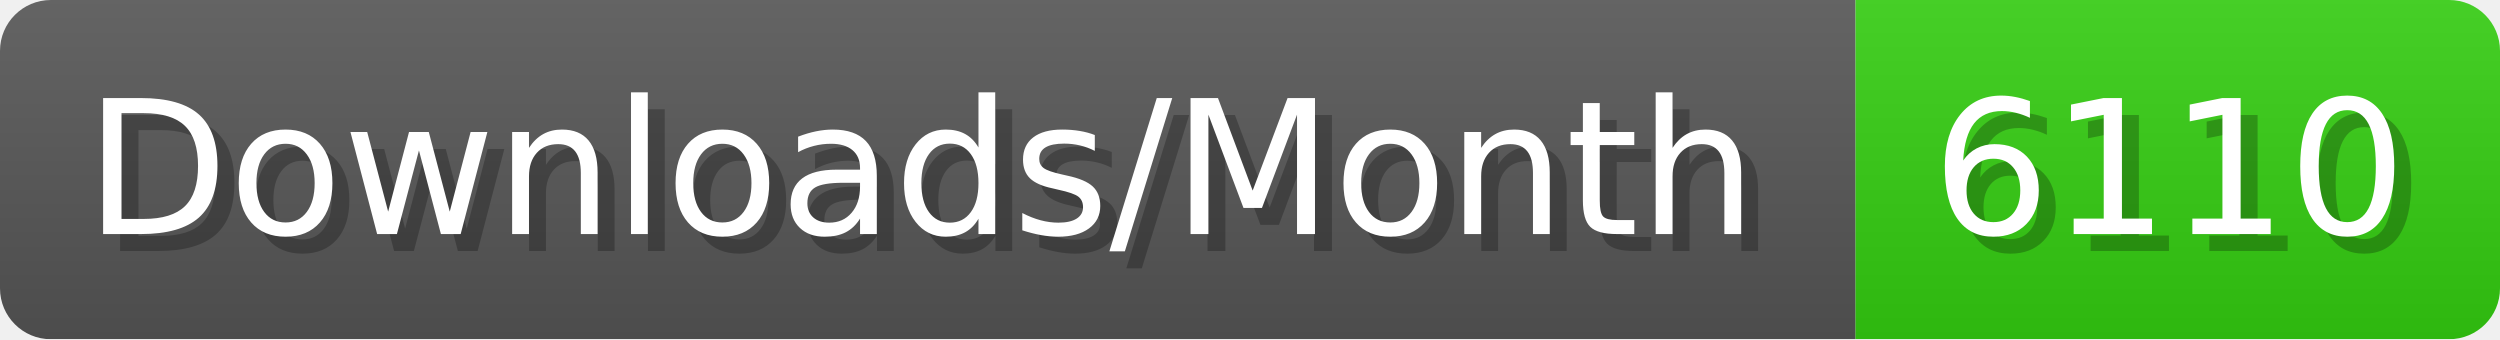
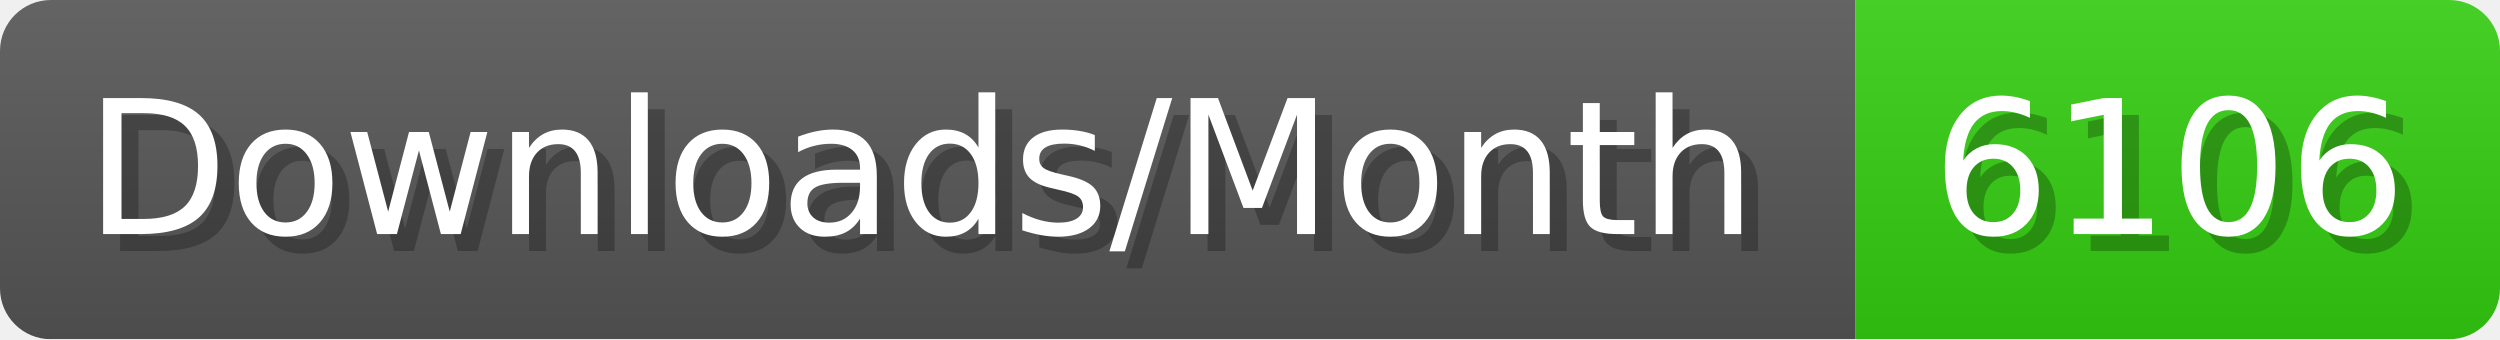
- <svg xmlns="http://www.w3.org/2000/svg" width="147.4" height="20" viewBox="0 0 1474 200" role="img" aria-label="Downloads/Month: 6110">
+ <svg xmlns="http://www.w3.org/2000/svg" width="147.4" height="20" viewBox="0 0 1474 200" role="img" aria-label="Downloads/Month: 6106">
  <linearGradient id="YlXUI" x2="0" y2="100%">
    <stop offset="0" stop-opacity=".1" stop-color="#EEE" />
    <stop offset="1" stop-opacity=".1" />
  </linearGradient>
  <mask id="JHhop">
    <rect width="1474" height="200" rx="30" fill="#FFF" />
  </mask>
  <g mask="url(#JHhop)">
    <rect width="1094" height="200" fill="#555" />
    <rect width="380" height="200" fill="#3C1" x="1094" />
    <rect width="1474" height="200" fill="url(#YlXUI)" />
  </g>
  <g aria-hidden="true" fill="#fff" text-anchor="start" font-family="Verdana,DejaVu Sans,sans-serif" font-size="110">
    <text x="60" y="148" textLength="994" fill="#000" opacity="0.25">Downloads/Month</text>
    <text x="50" y="138" textLength="994">Downloads/Month</text>
-     <text x="1149" y="148" textLength="280" fill="#000" opacity="0.25">6110</text>
-     <text x="1139" y="138" textLength="280">6110</text>
+     <text x="1149" y="148" textLength="280" fill="#000" opacity="0.25">6106</text>
+     <text x="1139" y="138" textLength="280">6106</text>
  </g>
</svg>
